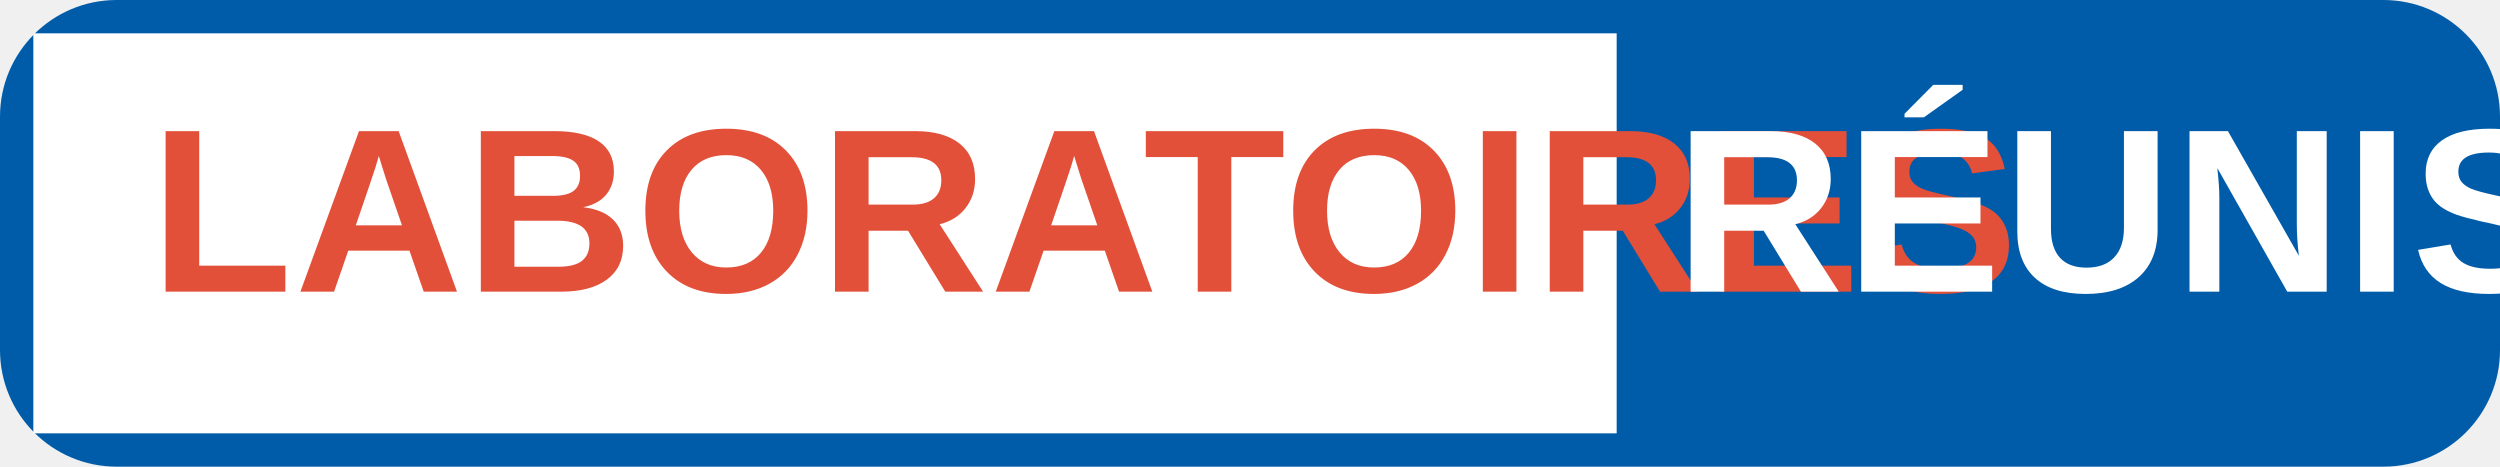
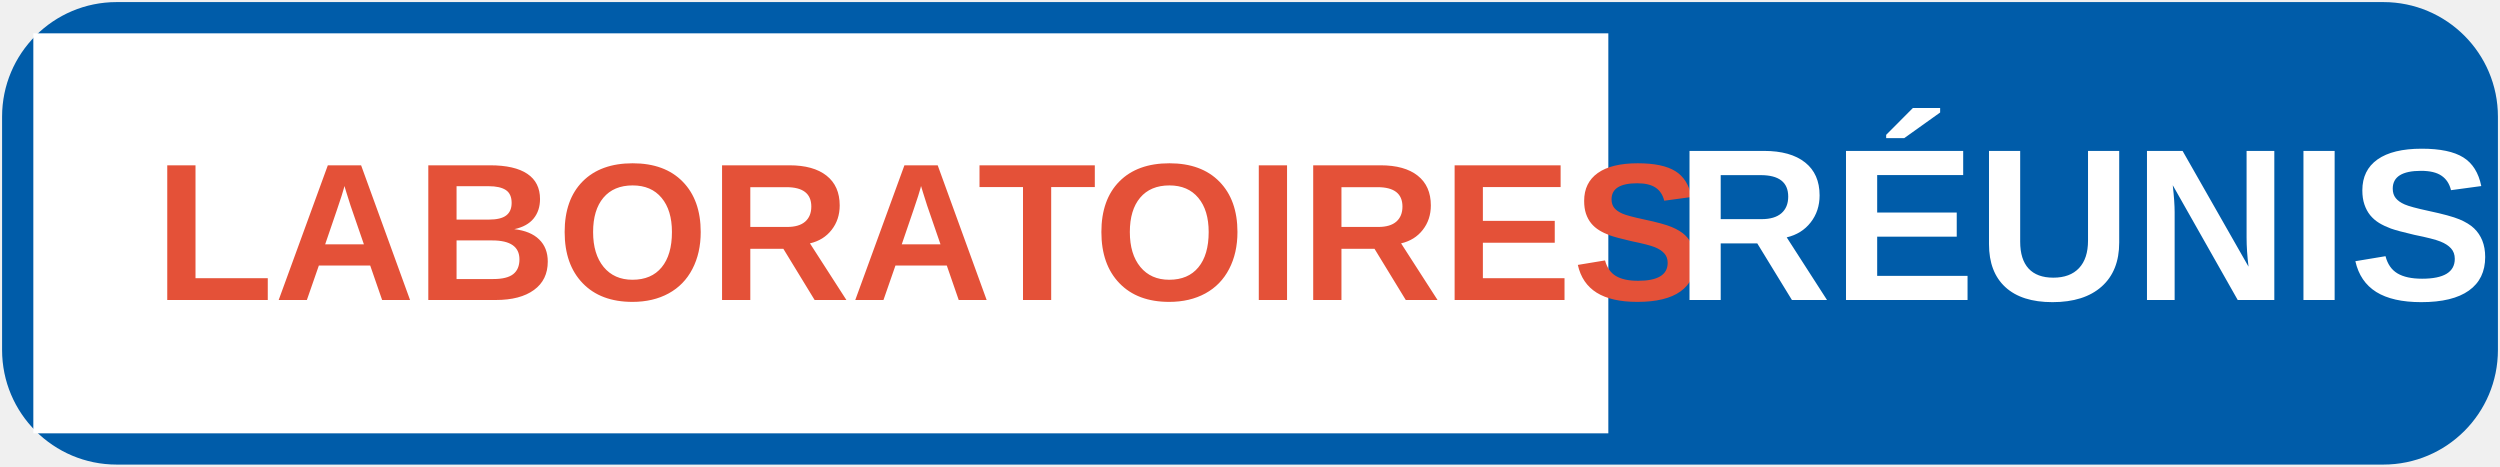
<svg xmlns="http://www.w3.org/2000/svg" width="600" height="112" viewBox="0 0 600 112" fill="none" role="img" aria-label="Laboratoires Réunis">
-   <rect width="600" height="112" rx="28" fill="#005CA9" />
-   <rect x="8" y="8" width="380" height="96" fill="#FFFFFF" />
-   <text x="36" y="70" fill="#E2503A" font-family="Arial, Helvetica, sans-serif" font-size="56" font-weight="700" letter-spacing="0.5">LABORATOIRES</text>
-   <text x="402" y="70" fill="#FFFFFF" font-family="Arial, Helvetica, sans-serif" font-size="56" font-weight="700" letter-spacing="0.5">RÉUNIS</text>
+   <rect x="0.5" y="0.5" width="599" height="111" rx="27.5" fill="#005CA9" />
+   <rect x="8" y="8" width="378" height="96" fill="white" />
+   <text x="37" y="72" fill="#E45138" font-family="'Arial Black', Arial, Helvetica, sans-serif" font-size="47" font-weight="900" letter-spacing="0">LABORATOIRES</text>
+   <text x="402" y="72" fill="white" font-family="'Arial Black', Arial, Helvetica, sans-serif" font-size="52" font-weight="900" letter-spacing="0">RÉUNIS</text>
</svg>
